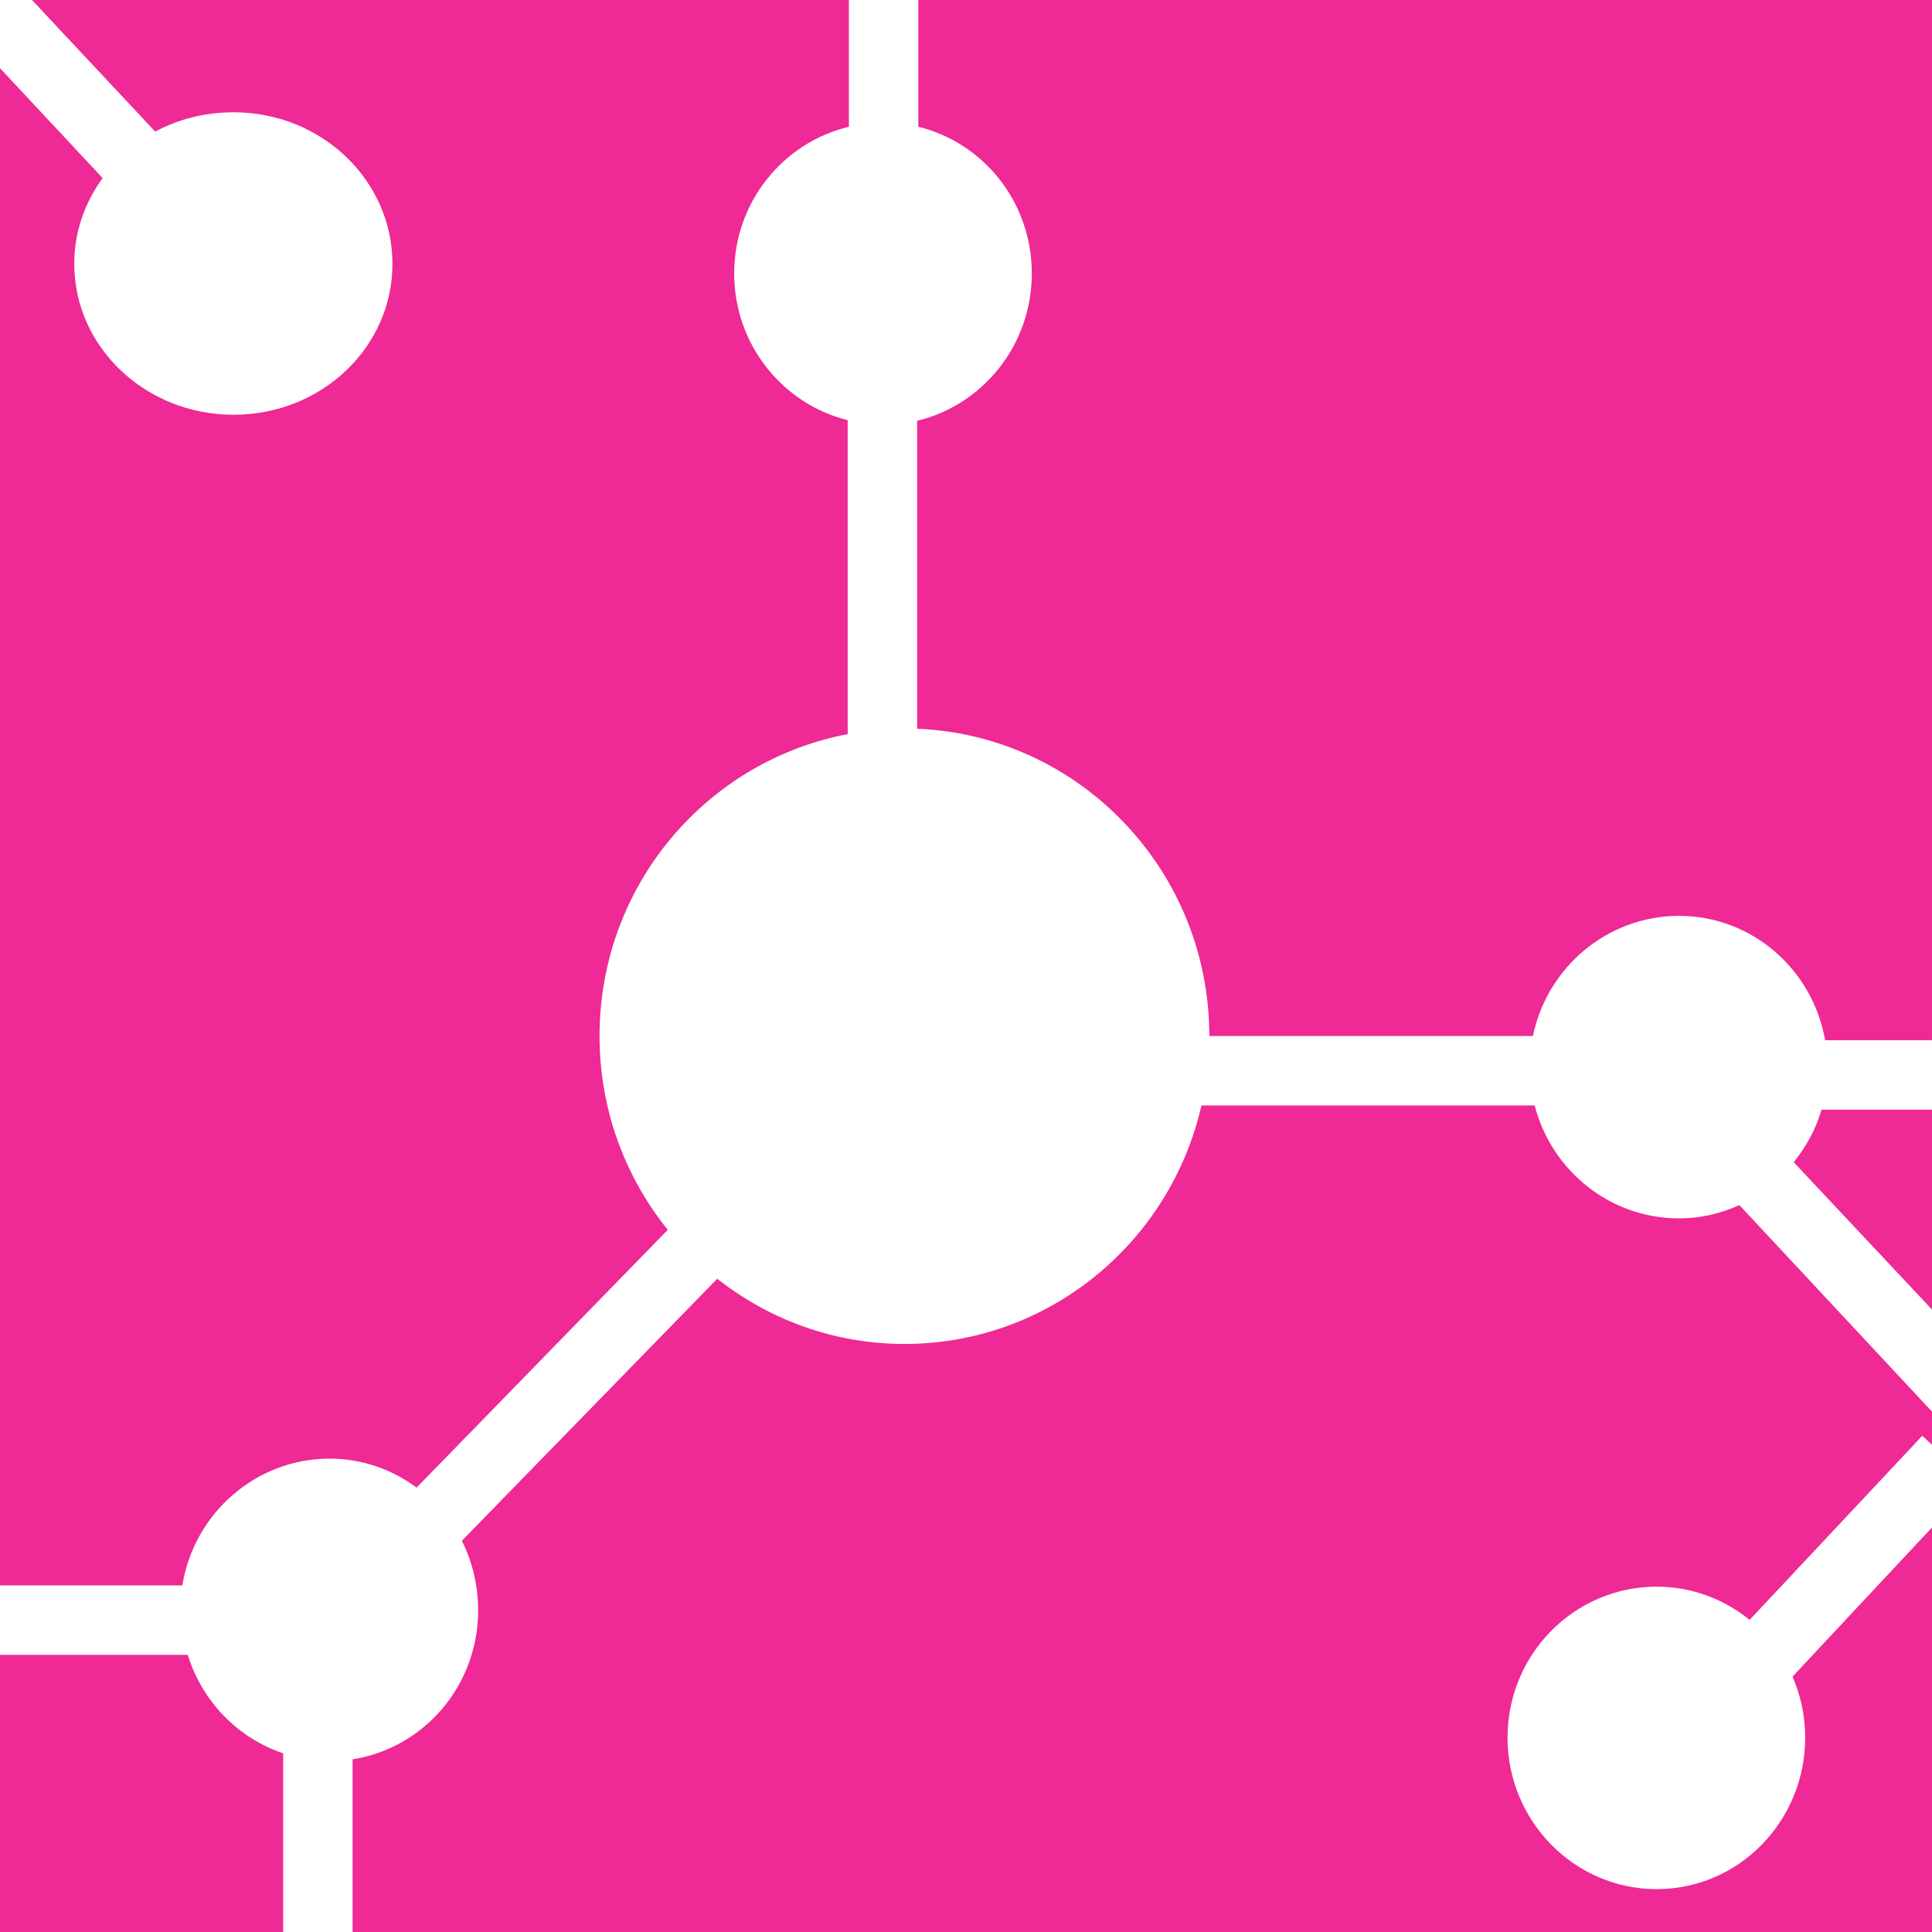
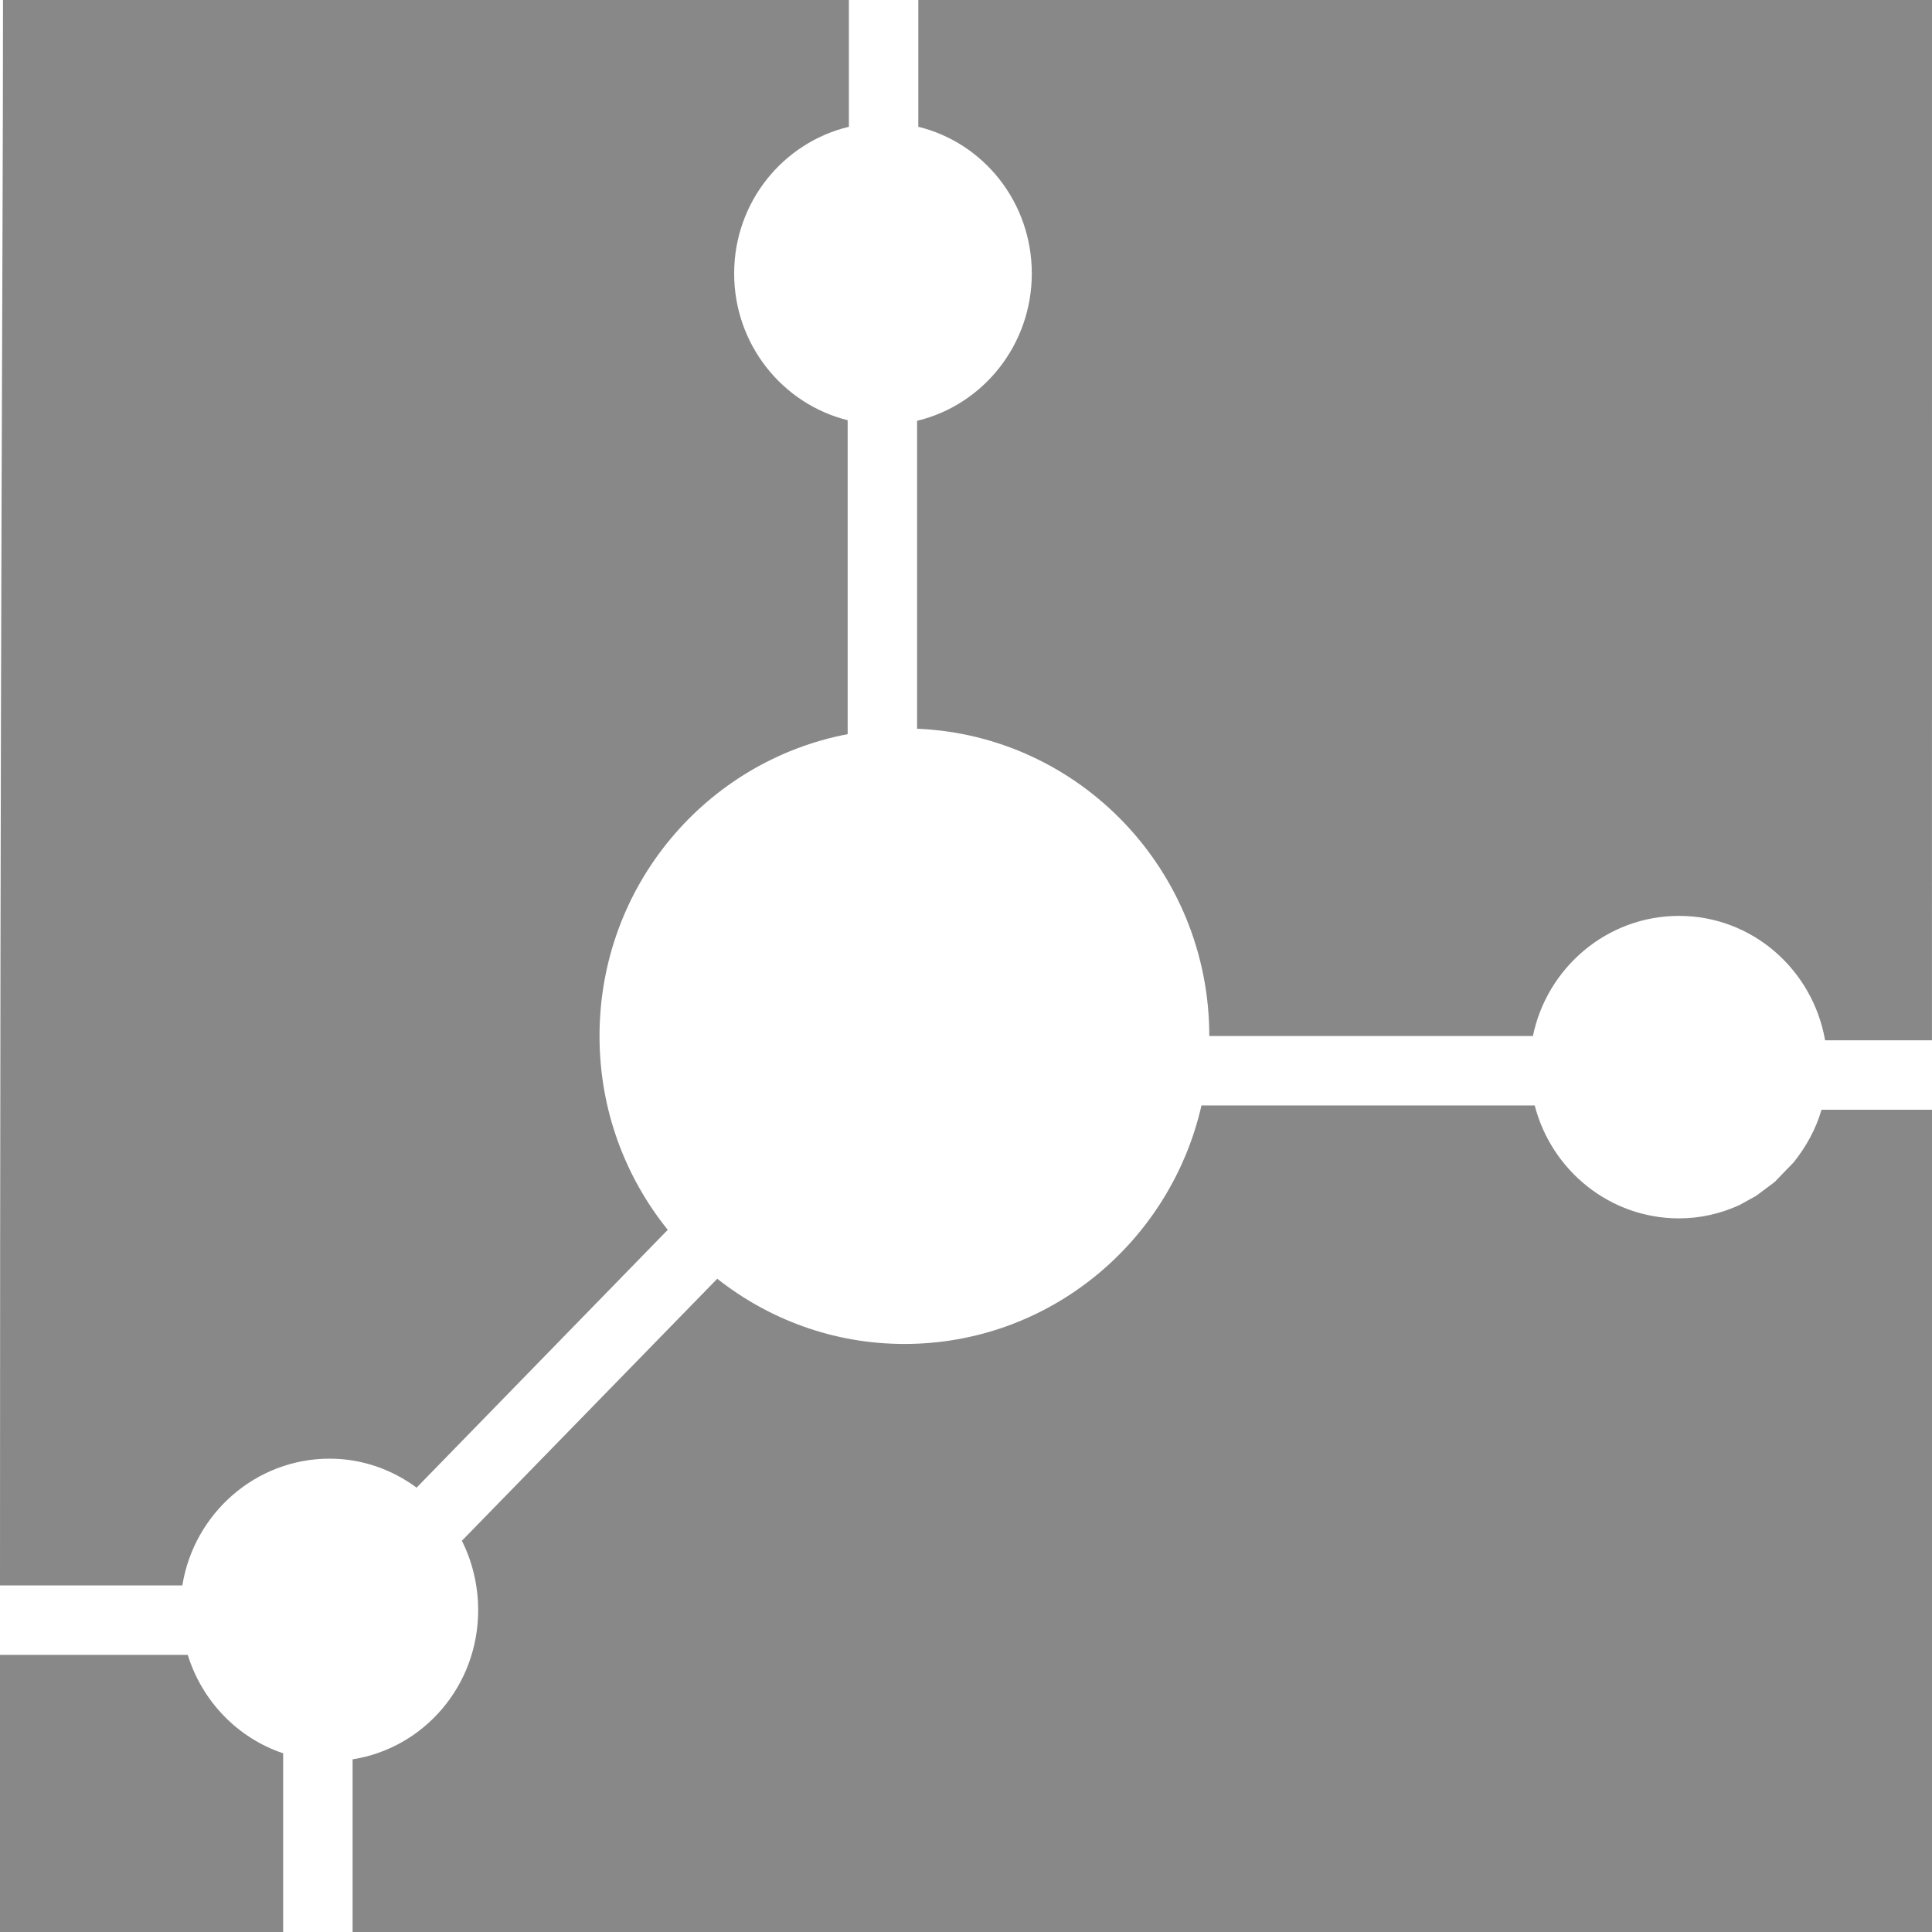
<svg xmlns="http://www.w3.org/2000/svg" width="100" height="100" id="svg4009" version="1.1">
  <defs id="defs4011" />
  <g id="layer1" transform="translate(-51.42857,-283.0765)">
-     <path style="fill:#ef2995;fill-opacity:1;stroke:none" d="m 53.085,283.076 6.375,6.812 c 1.197,-0.644 2.591,-1 4.062,-1 4.55,0 8.219,3.52 8.219,7.844 0,4.324 -3.669,7.812 -8.219,7.812 -4.55,0 -8.25,-3.489 -8.25,-7.812 0,-1.652 0.548,-3.172 1.469,-4.438 l -5.312,-5.688 0,78.531 9.438,0 c 0.599,-3.723 3.796,-6.562 7.625,-6.562 1.683,0 3.236,0.566 4.5,1.5 l 13,-13.344 c -2.209,-2.742 -3.531,-6.223 -3.531,-10.031 0,-7.783 5.533,-14.235 12.844,-15.625 l 0,-16.25 c -3.368,-0.837 -5.875,-3.913 -5.875,-7.594 0,-3.7 2.539,-6.78 5.938,-7.594 l 0,-6.562 -42.281,0 z m 45.875,0 0,6.562 c 3.377,0.825 5.875,3.904 5.875,7.594 0,3.705 -2.537,6.812 -5.937,7.625 l 0,15.938 c 8.411,0.347 15.125,7.331 15.125,15.906 l 16.75,0 c 0.73,-3.552 3.851,-6.219 7.562,-6.219 3.786,0 6.918,2.776 7.562,6.438 l 5.531,0 0,-53.844 -52.469,0 z m 14.656,57.219 c -1.612,7.071 -7.882,12.344 -15.375,12.344 -3.656,0 -7.012,-1.267 -9.688,-3.375 l -13.219,13.562 c 0.54,1.073 0.844,2.306 0.844,3.594 0,3.913 -2.812,7.141 -6.5,7.719 l 0,8.938 81.75,0 0,-20.938 -7.219,7.719 c 0.422,0.969 0.656,2.026 0.656,3.156 0,4.324 -3.434,7.844 -7.688,7.844 -4.254,0 -7.719,-3.52 -7.719,-7.844 0,-4.324 3.465,-7.812 7.719,-7.812 1.821,0 3.497,0.649 4.812,1.719 l 8.938,-9.531 0.5,0.469 0,-1.719 -9.969,-10.688 c -0.957,0.436 -2.007,0.688 -3.125,0.688 -3.579,0 -6.604,-2.482 -7.469,-5.844 l -17.25,0 z m 32.094,0.219 c -0.29,1.01 -0.802,1.922 -1.438,2.719 l 7.156,7.625 0,-10.344 -5.719,0 z m -94.281,28.219 0,14.344 14.656,0 0,-9.25 c -2.354,-0.787 -4.194,-2.692 -4.938,-5.094 l -9.719,0 z" id="rect4770-9-44" />
+     <path style="fill:#888888;fill-opacity:1;stroke:none" d="M 0.156,0 C 0.156,13.514 0,31.419 0,82.062 l 9.438,0 c 0.599,-3.723 3.796,-6.562 7.625,-6.562 1.683,0 3.236,0.566 4.5,1.5 l 13,-13.344 C 32.354,60.914 31.031,57.433 31.031,53.625 31.031,45.842 36.564,39.39 43.875,38 l 0,-16.25 C 40.507,20.913 38,17.837 38,14.156 38,10.456 40.539,7.376 43.938,6.562 l 0,-6.562 z m 47.375,0 0,6.562 c 3.377,0.825 5.875,3.904 5.875,7.594 0,3.705 -2.537,6.812 -5.938,7.625 l 0,15.938 c 8.411,0.347 15.125,7.331 15.125,15.906 l 16.75,0 c 0.73,-3.552 3.851,-6.219 7.562,-6.219 3.786,0 6.918,2.776 7.562,6.438 l 5.531,0 L 100,0 z M 62.188,57.219 c -1.612,7.071 -7.882,12.344 -15.375,12.344 -3.656,0 -7.012,-1.267 -9.688,-3.375 L 23.906,79.75 c 0.54,1.073 0.844,2.306 0.844,3.594 0,3.913 -2.812,7.141 -6.5,7.719 l 0,8.938 42.656,0 0,0.094 39.125,0 0,-36.656 -0.031,0 0,-6 -5.719,0 c -0.29,1.01 -0.802,1.922 -1.438,2.719 L 91.853,61.183 90.897,61.897 90.031,62.375 c -0.957,0.436 -2.007,0.688 -3.125,0.688 -3.579,0 -6.604,-2.482 -7.469,-5.844 z M 0,85.656 0,100 l 14.656,0 0,-9.25 c -2.354,-0.787 -4.194,-2.692 -4.938,-5.094 z" transform="translate(51.42857,283.0765)" id="rect4770-9-44" />
  </g>
</svg>
